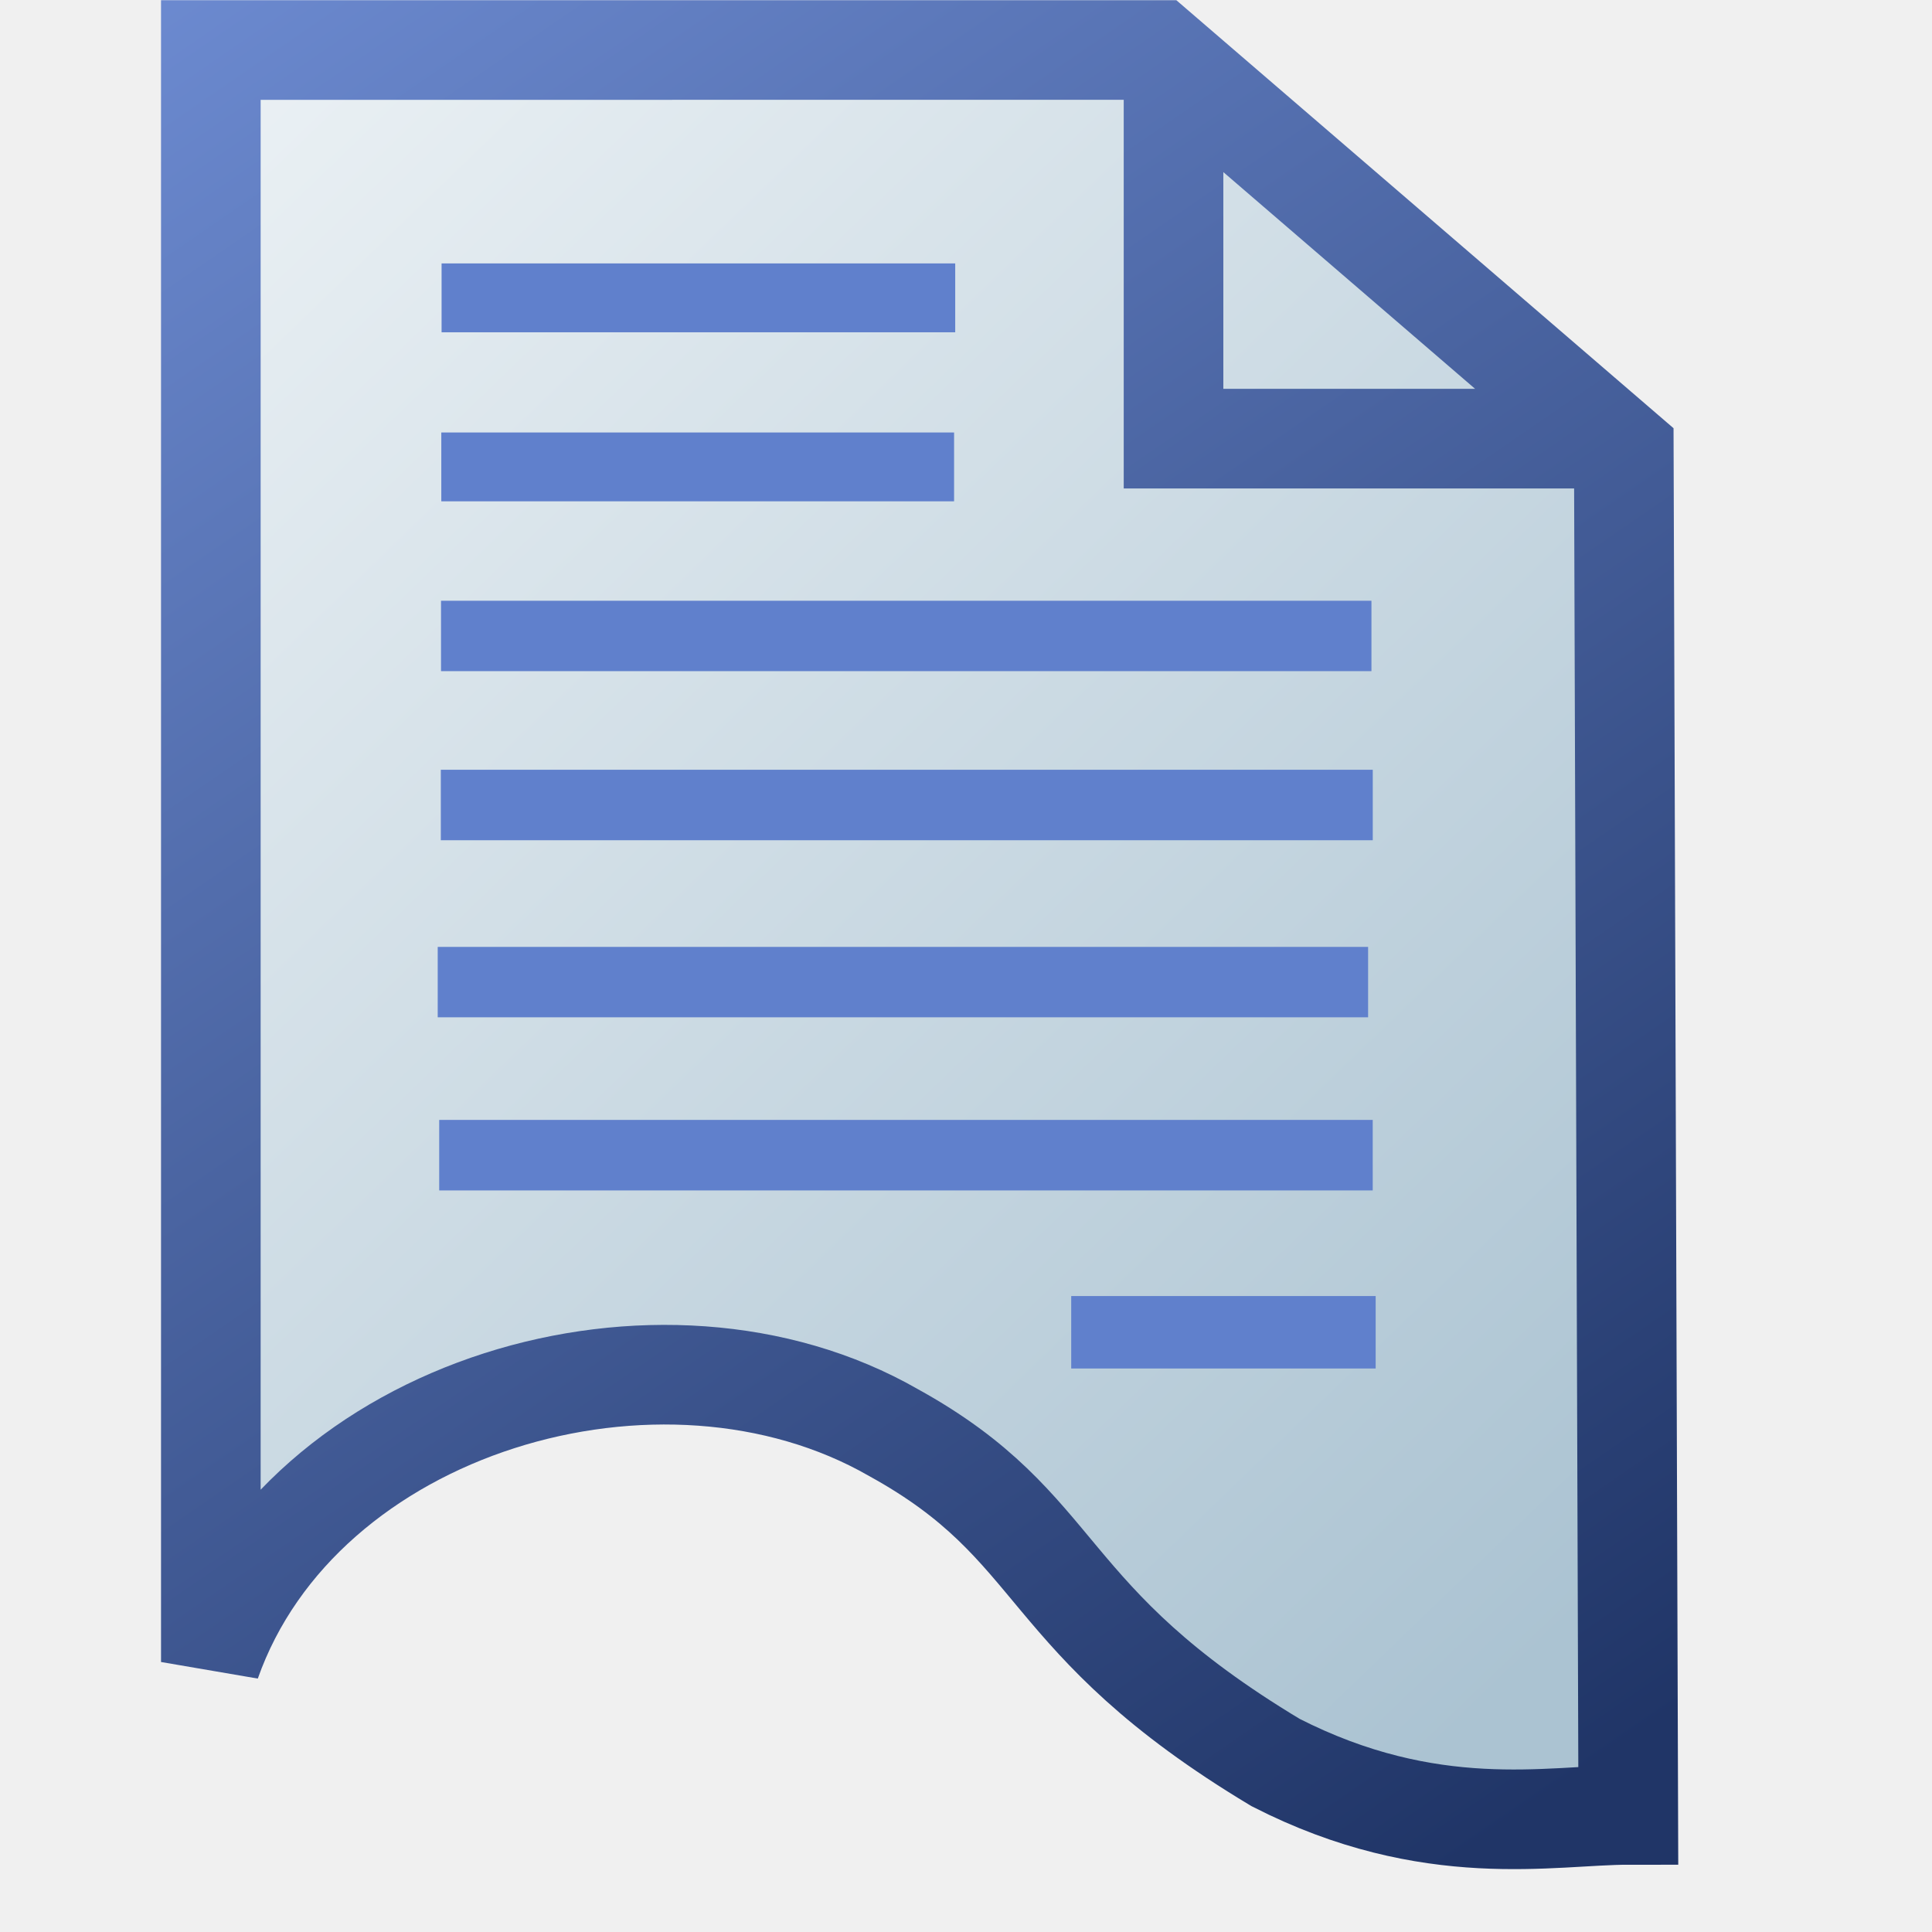
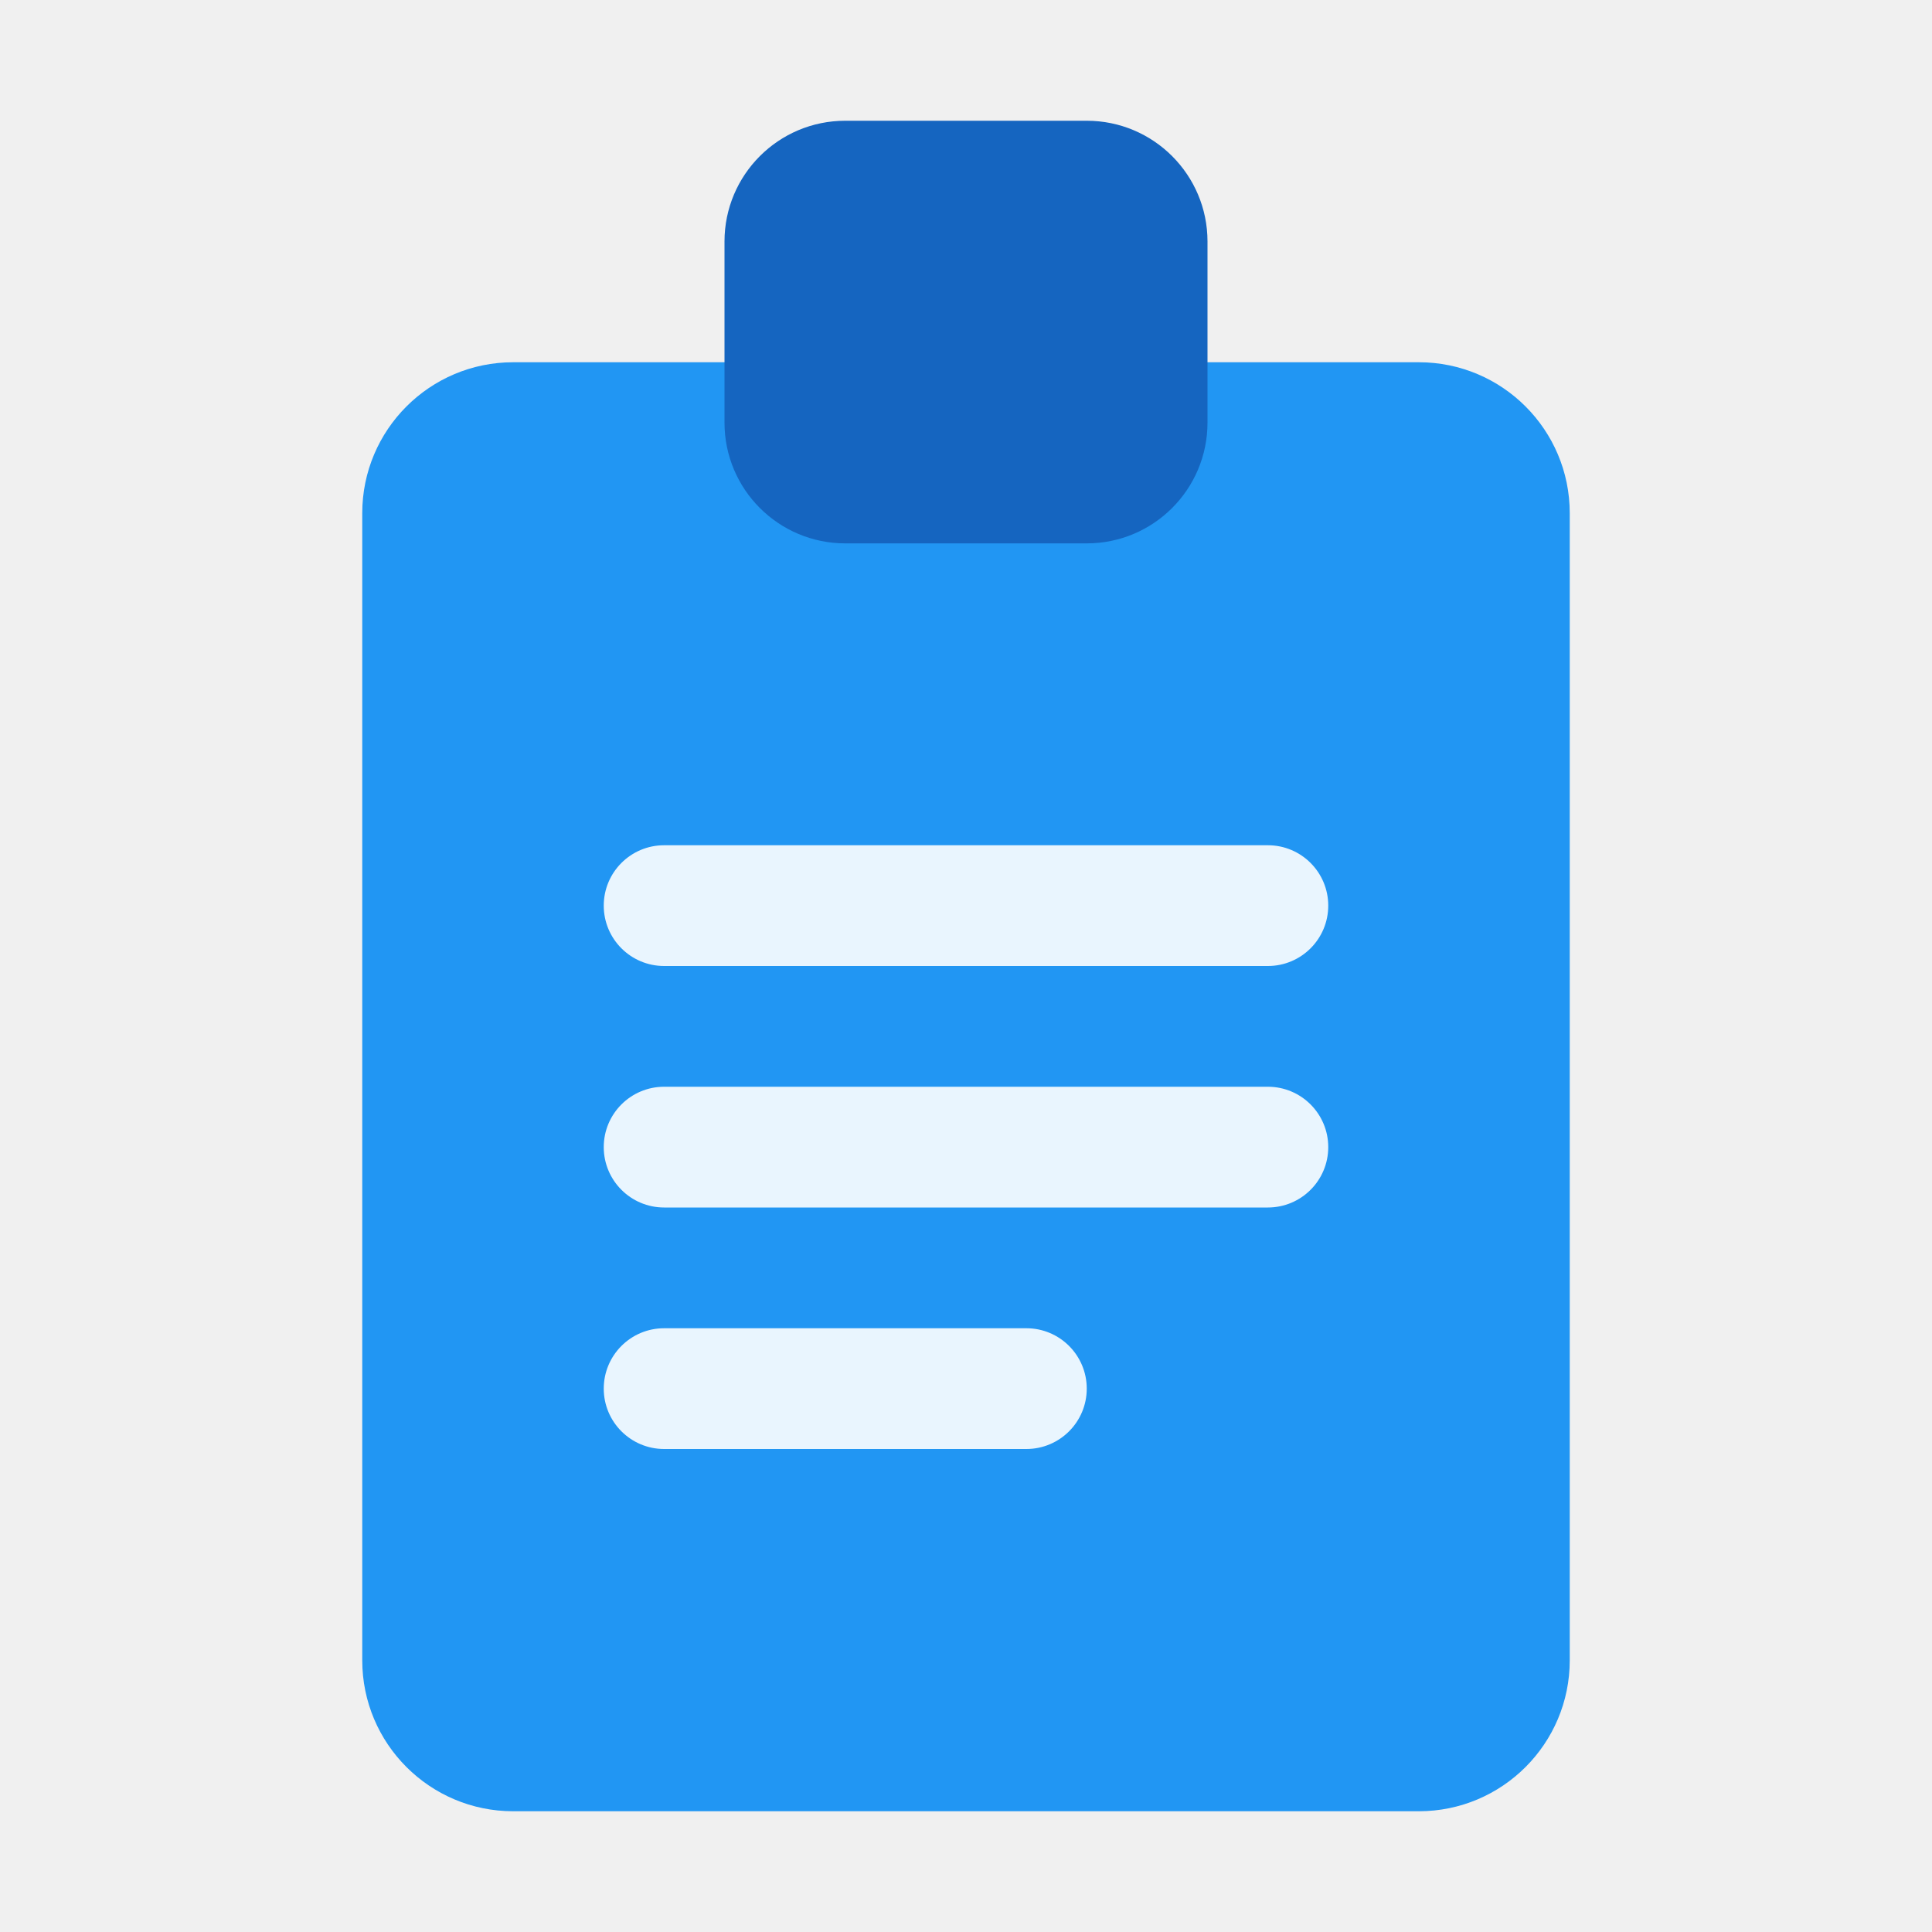
- <svg xmlns="http://www.w3.org/2000/svg" width="48" height="48" version="1.1">
-   <defs>
-     <linearGradient id="linearGradient3230" x1="4.25" x2="42.709" y1="1003.5" y2="1043.1" gradientTransform="matrix(.97696 0 0 .97042 .064406 30.014)" gradientUnits="userSpaceOnUse">
-       <stop stop-color="#eef3f6" offset="0" />
-       <stop stop-color="#abc3d2" offset="1" />
-     </linearGradient>
-     <linearGradient id="linearGradient3232" x1="4.25" x2="37.46" y1="1003.5" y2="1051.5" gradientTransform="matrix(.97696 0 0 .97042 .064406 30.014)" gradientUnits="userSpaceOnUse">
-       <stop stop-color="#6c8ad0" offset="0" />
-       <stop stop-color="#203567" offset="1" />
-     </linearGradient>
-   </defs>
-   <g transform="translate(0 -1004.4)">
-     <path d="m29.156 1005.8v9.498h11.188m-35.106-9.655v40.049c2.258-6.4 11.198-9.01 16.962-5.699 4.291 2.365 3.551 4.63 9.491 8.196 3.857 1.971 6.842 1.302 8.763 1.302l-0.111-33.883-11.577-9.966z" fill="url(#linearGradient3230)" stroke="url(#linearGradient3232)" stroke-width="2.475" />
-     <g fill="none" stroke="#6080cc">
-       <path d="m34.073 1020.2h-23.116" stroke-width="1.749" />
-       <path d="m23.704 1016h-12.74" stroke-width="1.71" />
-       <path d="m10.952 1024.4h23.154" stroke-width="1.751" />
-       <path d="m10.875 1028.8h23.115" stroke-width="1.749" />
-       <path d="m10.912 1033.1h23.193" stroke-width="1.752" />
-       <path d="m10.971 1011.8h12.761" stroke-width="1.711" />
-       <path d="m34.178 1037.5h-7.564" stroke-width="1.8" />
-     </g>
-   </g>
+ <svg xmlns="http://www.w3.org/2000/svg" width="32" height="32" viewBox="0 0 32 32">
+   <rect x="6" y="6" width="20" height="24" rx="2.5" ry="2.5" fill="#2196F3" />
+   <rect x="12" y="2" width="8" height="7" rx="2" ry="2" fill="#1565C0" />
+   <rect x="10" y="14" width="12" height="2" rx="1" fill="white" opacity="0.9" />
+   <rect x="10" y="18" width="12" height="2" rx="1" fill="white" opacity="0.9" />
+   <rect x="10" y="22" width="8" height="2" rx="1" fill="white" opacity="0.9" />
</svg>
